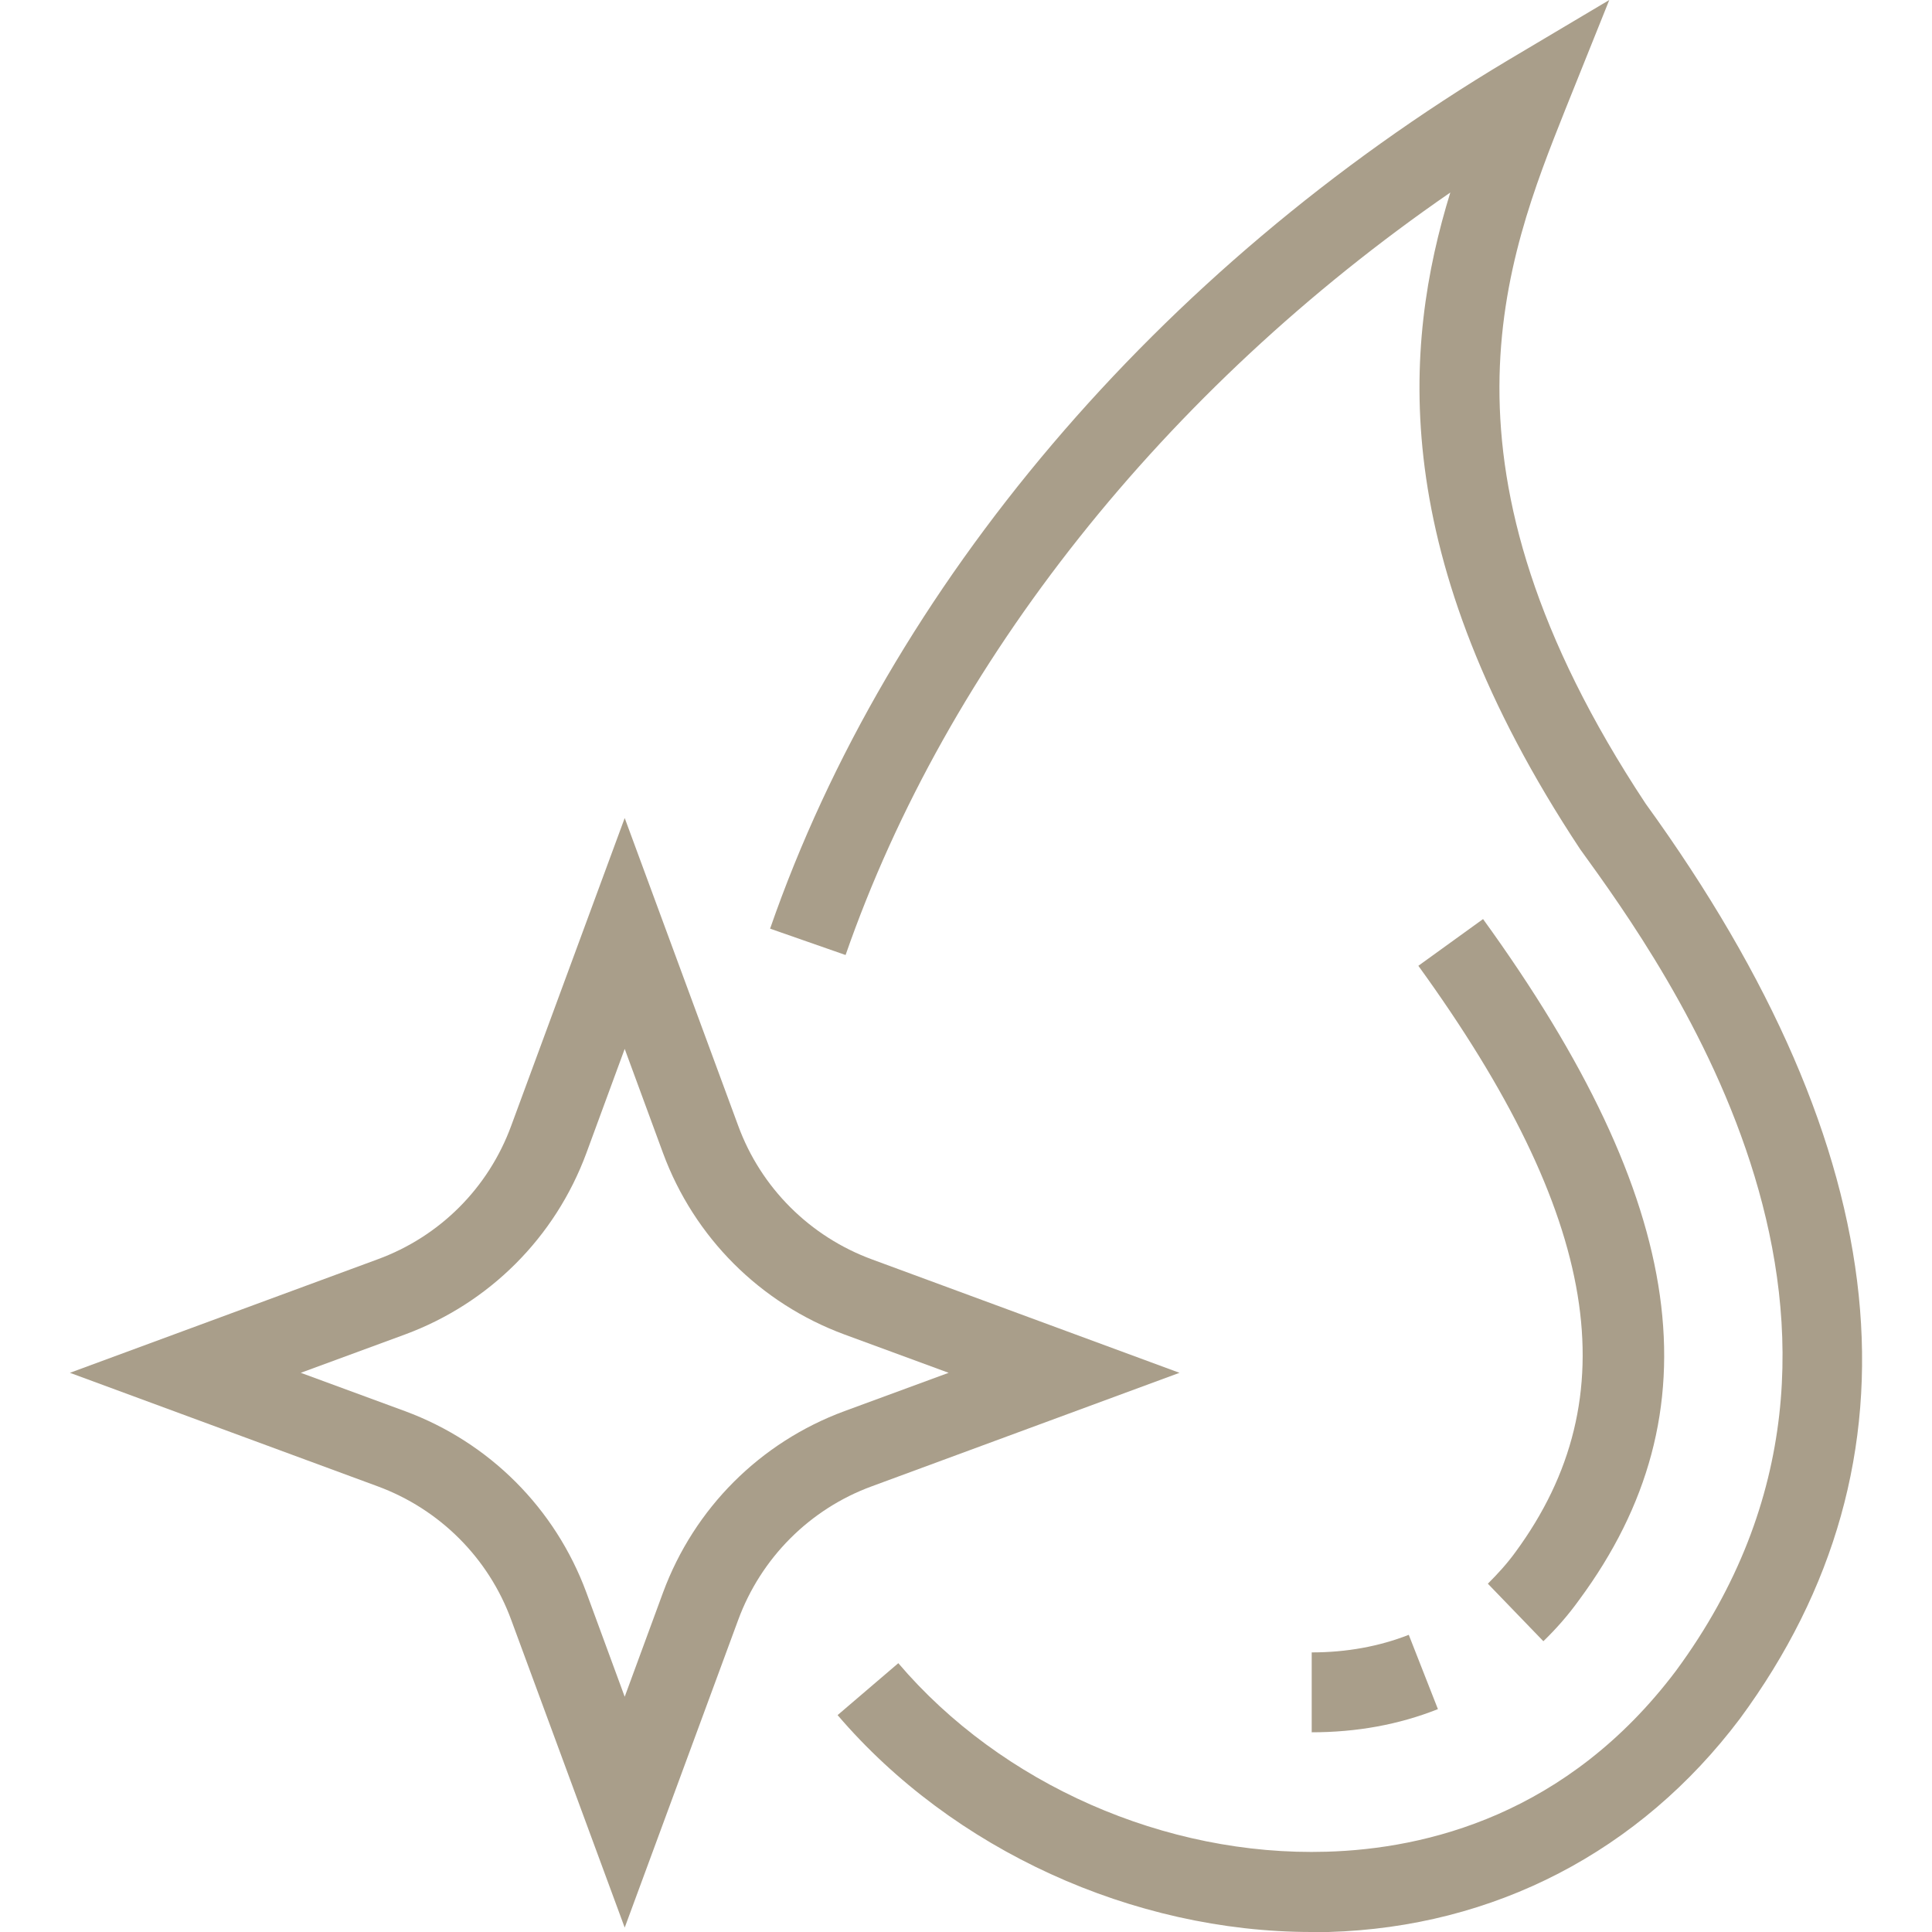
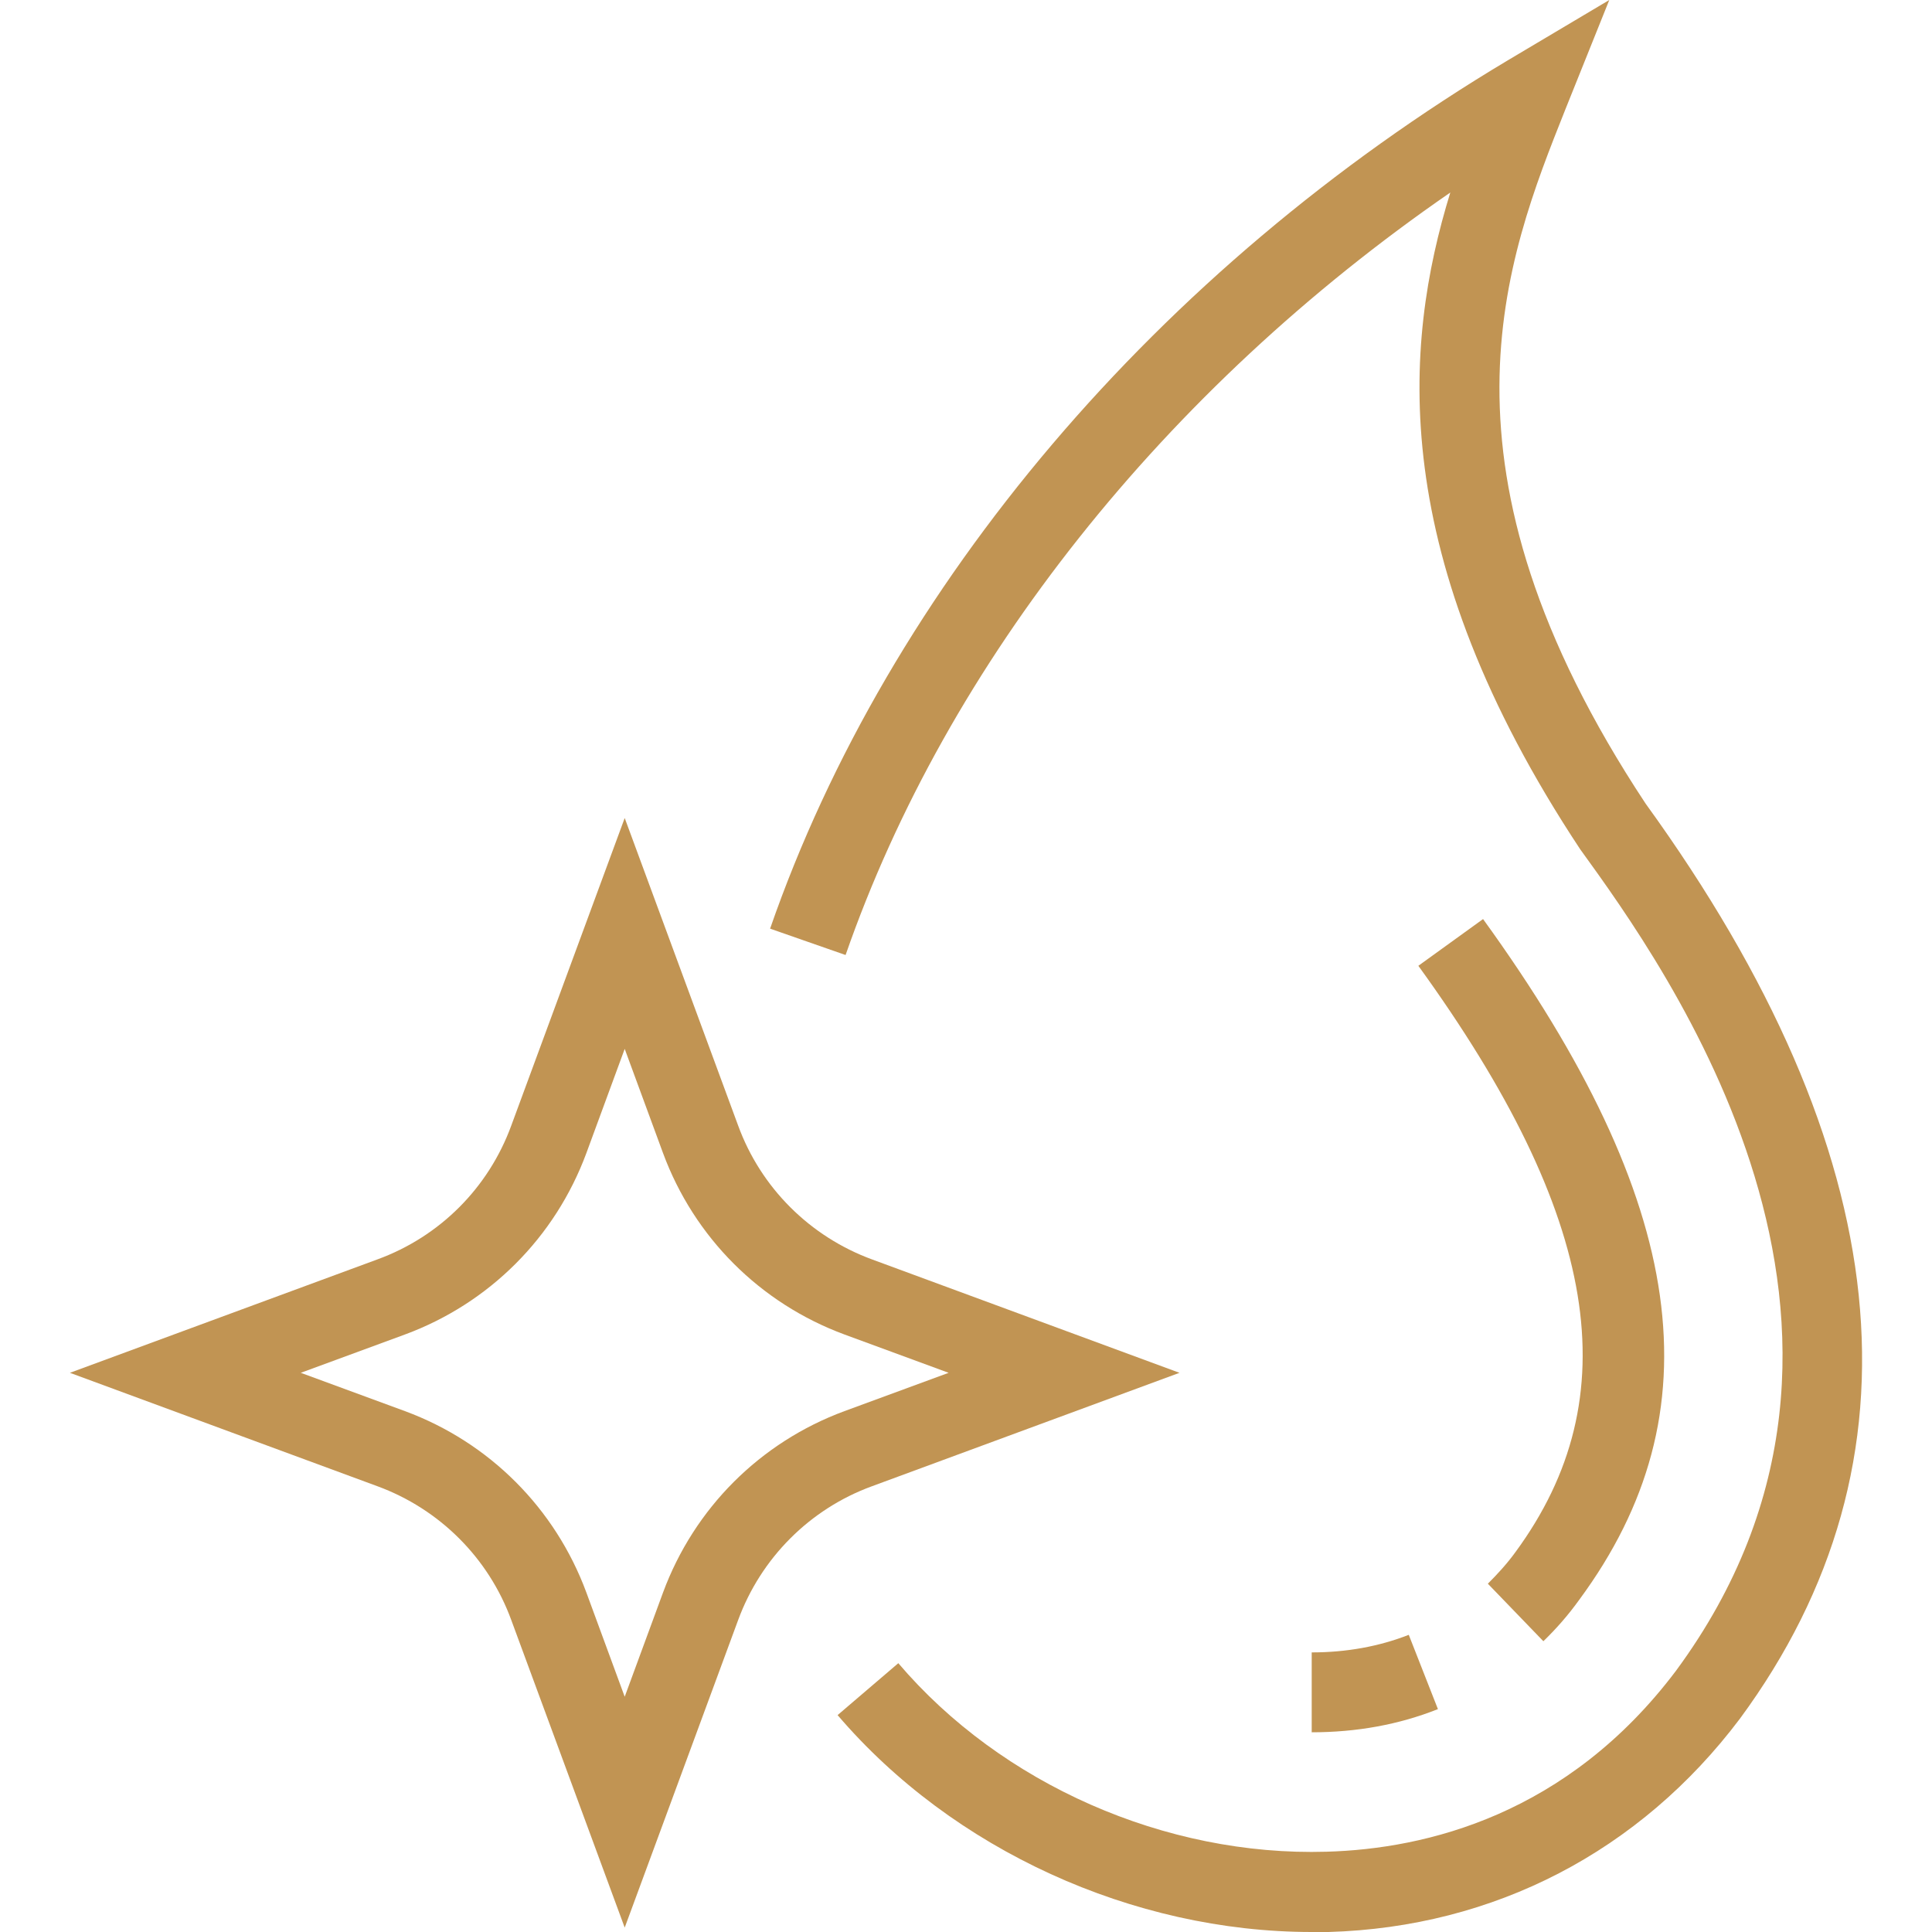
<svg xmlns="http://www.w3.org/2000/svg" id="Capa_1" enable-background="new 0 0 483.502 483.502" viewBox="0 0 483.502 483.502">
  <g>
    <g id="_x34_8x48_px">
      <g>
        <g>
-           <path d="m328.268 483.502c-44.782 0-89.863-20.592-118.651-54.278l15.194-12.995c25.789 30.288 66.873 48.38 107.156 47.181 24.89-.7 60.275-9.196 87.464-45.281 62.974-85.465-2.499-175.928-23.99-205.616-48.58-73.47-44.282-126.048-32.487-164.333-71.471 49.28-125.848 117.552-151.338 190.822l-18.892-6.597c29.788-85.865 97.06-165.032 184.624-217.311l25.39-15.094-10.995 27.389c-14.994 37.685-35.685 89.363 20.092 173.729 63.174 87.264 71.171 164.433 23.59 229.006-24.99 33.186-61.475 52.179-102.958 53.378-1.3 0-2.7 0-4.199 0z" fill="#a99e8a" style="fill= #a99e8a;" />
+           <path d="m328.268 483.502c-44.782 0-89.863-20.592-118.651-54.278l15.194-12.995c25.789 30.288 66.873 48.38 107.156 47.181 24.89-.7 60.275-9.196 87.464-45.281 62.974-85.465-2.499-175.928-23.99-205.616-48.58-73.47-44.282-126.048-32.487-164.333-71.471 49.28-125.848 117.552-151.338 190.822l-18.892-6.597c29.788-85.865 97.06-165.032 184.624-217.311l25.39-15.094-10.995 27.389c-14.994 37.685-35.685 89.363 20.092 173.729 63.174 87.264 71.171 164.433 23.59 229.006-24.99 33.186-61.475 52.179-102.958 53.378-1.3 0-2.7 0-4.199 0z" fill="#c19453" style="fill= #a99e8a;" />
        </g>
        <g>
          <g>
-             <path d="m328.268 433.522v-19.992c8.696 0 16.893-1.499 24.29-4.398l7.297 18.592c-9.796 3.899-20.391 5.798-31.587 5.798z" fill="#a99e8a" style="fill: rgb(169,158,138);" />
+             <path d="m328.268 433.522v-19.992c8.696 0 16.893-1.499 24.29-4.398l7.297 18.592c-9.796 3.899-20.391 5.798-31.587 5.798z" fill="#c19453" style="fill: #c19453;" />
          </g>
          <g>
-             <path d="m386.244 410.732-13.894-14.394c2.399-2.399 4.798-4.998 6.897-7.897 28.488-38.784 21.091-84.066-24.29-146.74l16.193-11.695c51.279 70.871 58.676 123.449 24.09 170.33-2.798 3.898-5.797 7.297-8.996 10.396z" fill="#a99e8a" style="fill: rgb(169,158,138);" />
+             <path d="m386.244 410.732-13.894-14.394c2.399-2.399 4.798-4.998 6.897-7.897 28.488-38.784 21.091-84.066-24.29-146.74l16.193-11.695c51.279 70.871 58.676 123.449 24.09 170.33-2.798 3.898-5.797 7.297-8.996 10.396z" fill="#c19453" style="fill: #c19453" />
          </g>
        </g>
        <g>
-           <path d="m156.339 482.402-28.388-76.968c-5.698-15.594-17.993-27.789-33.486-33.486l-76.968-28.388 76.968-28.388c15.594-5.698 27.789-17.893 33.486-33.486l28.388-76.968 28.388 76.968c5.698 15.594 17.993 27.789 33.486 33.486l76.968 28.388-76.968 28.388c-15.594 5.698-27.789 17.993-33.486 33.486zm-81.067-138.843 26.089 9.596c21.091 7.797 37.585 24.29 45.381 45.381l9.596 26.089 9.596-26.089c7.797-21.091 24.29-37.585 45.381-45.381l26.089-9.596-26.089-9.596c-21.091-7.797-37.585-24.29-45.381-45.381l-9.596-26.089-9.596 26.089c-7.797 21.091-24.29 37.585-45.381 45.381z" fill="#a99e8a" style="fill: rgb(169,158,138);" />
+           <path d="m156.339 482.402-28.388-76.968c-5.698-15.594-17.993-27.789-33.486-33.486l-76.968-28.388 76.968-28.388c15.594-5.698 27.789-17.893 33.486-33.486l28.388-76.968 28.388 76.968c5.698 15.594 17.993 27.789 33.486 33.486l76.968 28.388-76.968 28.388c-15.594 5.698-27.789 17.993-33.486 33.486zm-81.067-138.843 26.089 9.596c21.091 7.797 37.585 24.29 45.381 45.381l9.596 26.089 9.596-26.089c7.797-21.091 24.29-37.585 45.381-45.381l26.089-9.596-26.089-9.596c-21.091-7.797-37.585-24.29-45.381-45.381l-9.596-26.089-9.596 26.089c-7.797 21.091-24.29 37.585-45.381 45.381z" fill="#c19453" style="fill: #c19453" />
        </g>
      </g>
    </g>
  </g>
</svg>
